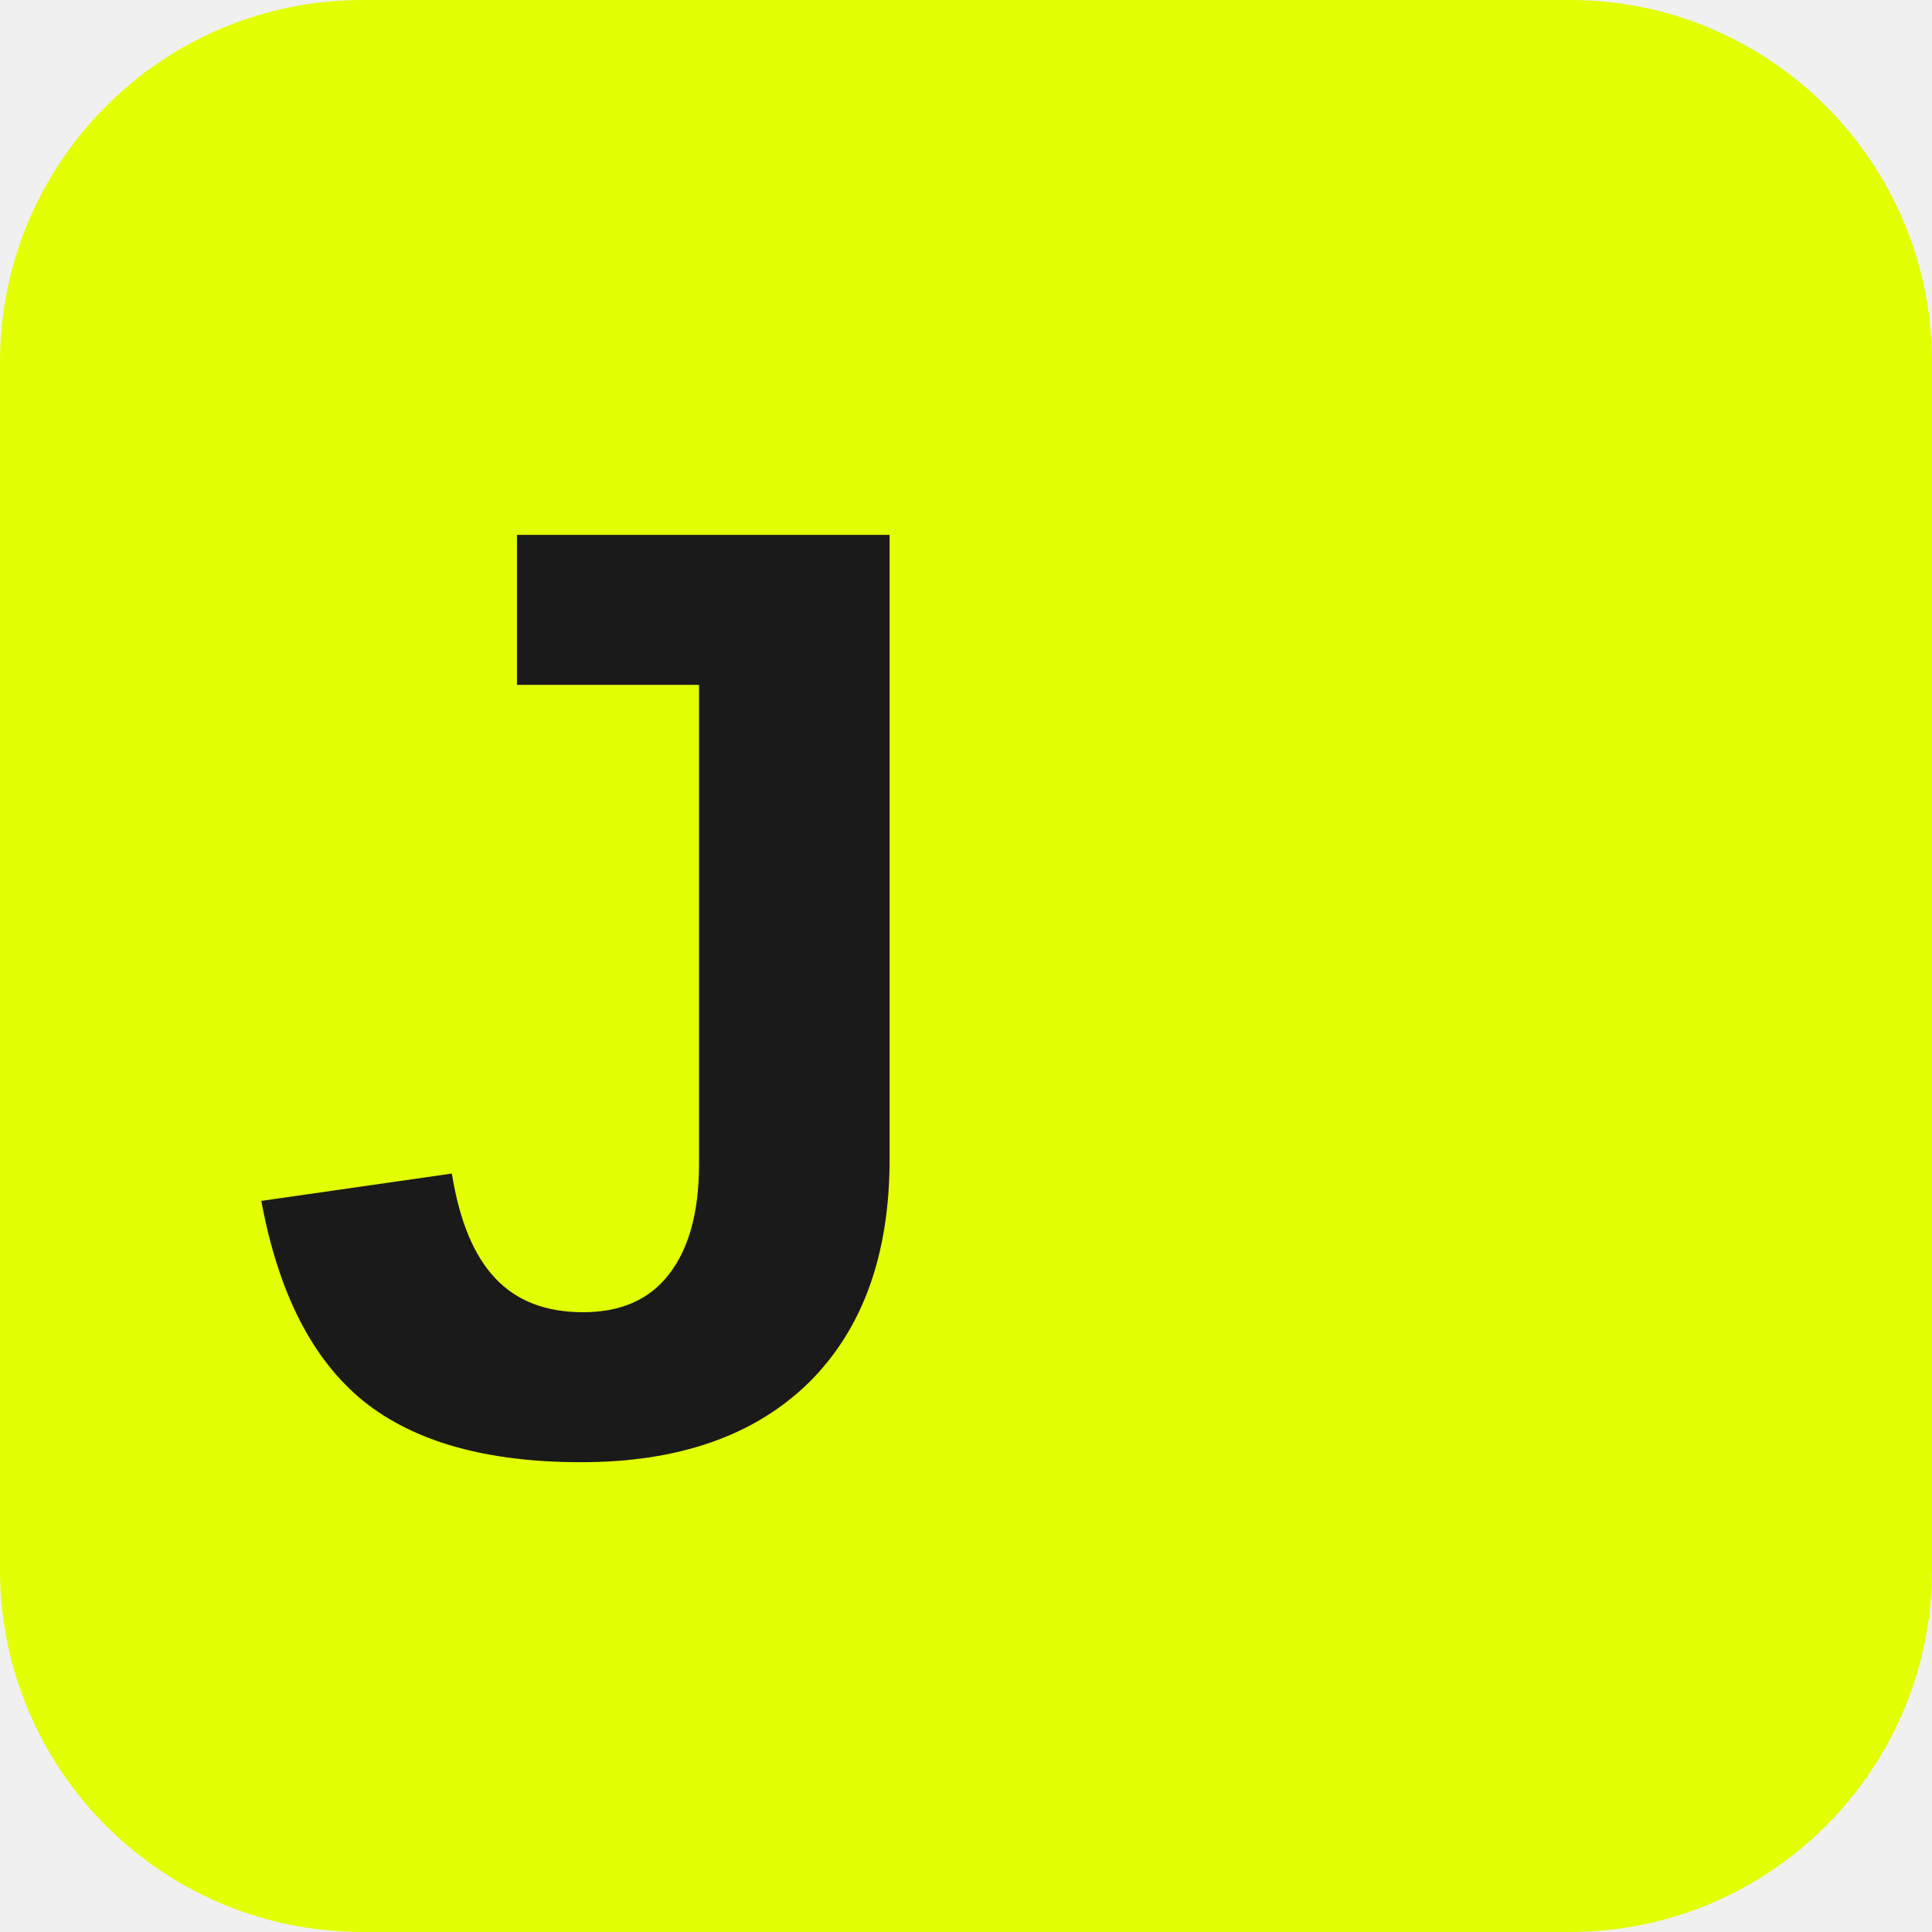
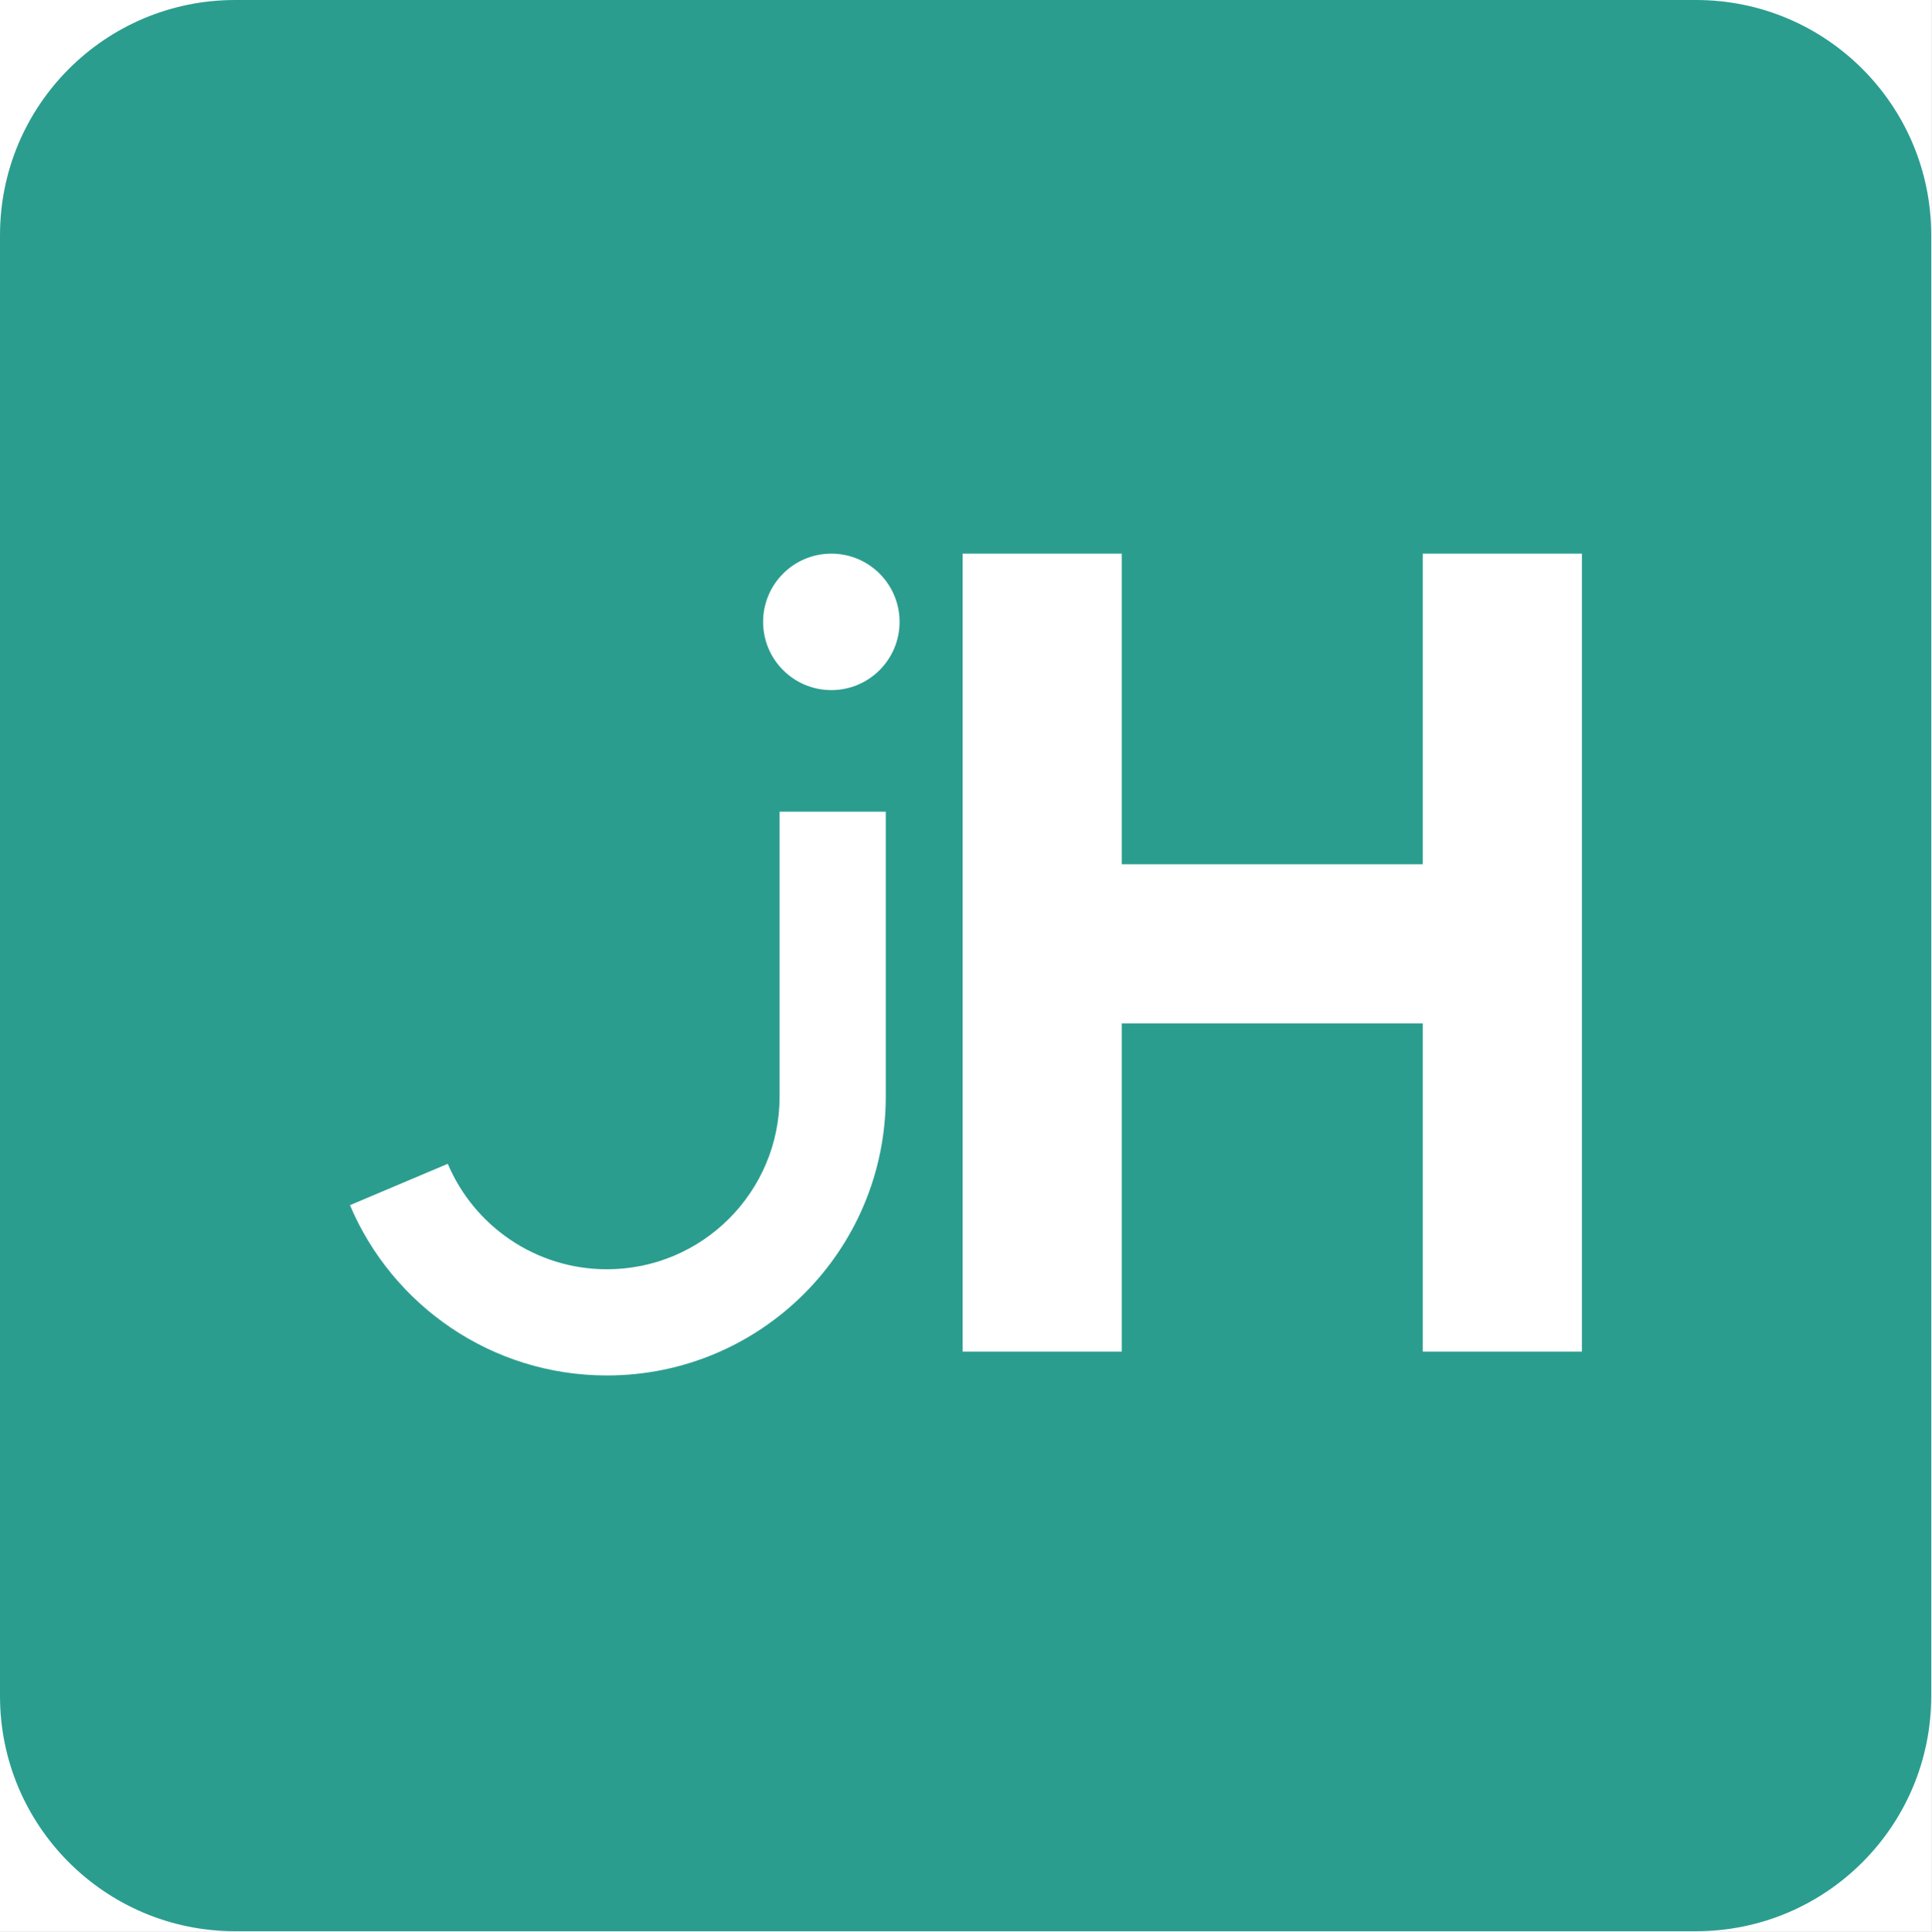
- <svg xmlns="http://www.w3.org/2000/svg" viewBox="0 0 32 32">
-   <rect width="32" height="32" rx="6" fill="#E2FF04" />
-   <text x="4" y="24" font-family="Arial" font-weight="900" font-size="22" fill="#1a1a1a">J</text>
+ <svg xmlns="http://www.w3.org/2000/svg" width="1043" height="1043" viewBox="0 0 1043 1043" fill="none">
+   <g clip-path="url(#clip0_310_50)">
+     <rect width="1043" height="1043" fill="white" />
+     <rect width="1043" height="1043" rx="127" fill="#2B9D8F" />
+     <path fill-rule="evenodd" clip-rule="evenodd" d="M605.844 552.692V729.959H519.898V299H605.844V466.747H768.394V299H854.34V729.959H768.394V552.692H605.844Z" fill="white" />
+     <path fill-rule="evenodd" clip-rule="evenodd" d="M327.786 742.851C265.417 742.849 211.859 704.926 189 650.879L241.824 628.542C255.986 662.007 289.161 685.495 327.787 685.494C379.287 685.493 421.029 643.746 421.03 592.256L421.028 438.374L478.378 438.371L478.38 592.252C478.383 675.42 410.961 742.852 327.786 742.851Z" fill="white" />
+     <path d="M485.834 335.853C485.834 356.207 469.337 372.704 448.983 372.704C428.629 372.704 412.132 356.207 412.132 335.853C412.132 315.499 428.629 299.003 448.983 299.003C469.337 299.003 485.834 315.499 485.834 335.853Z" fill="white" />
+   </g>
+   <defs>
+     <clipPath id="clip0_310_50">
+       <rect width="1043" height="1043" fill="white" />
+     </clipPath>
+   </defs>
</svg>
